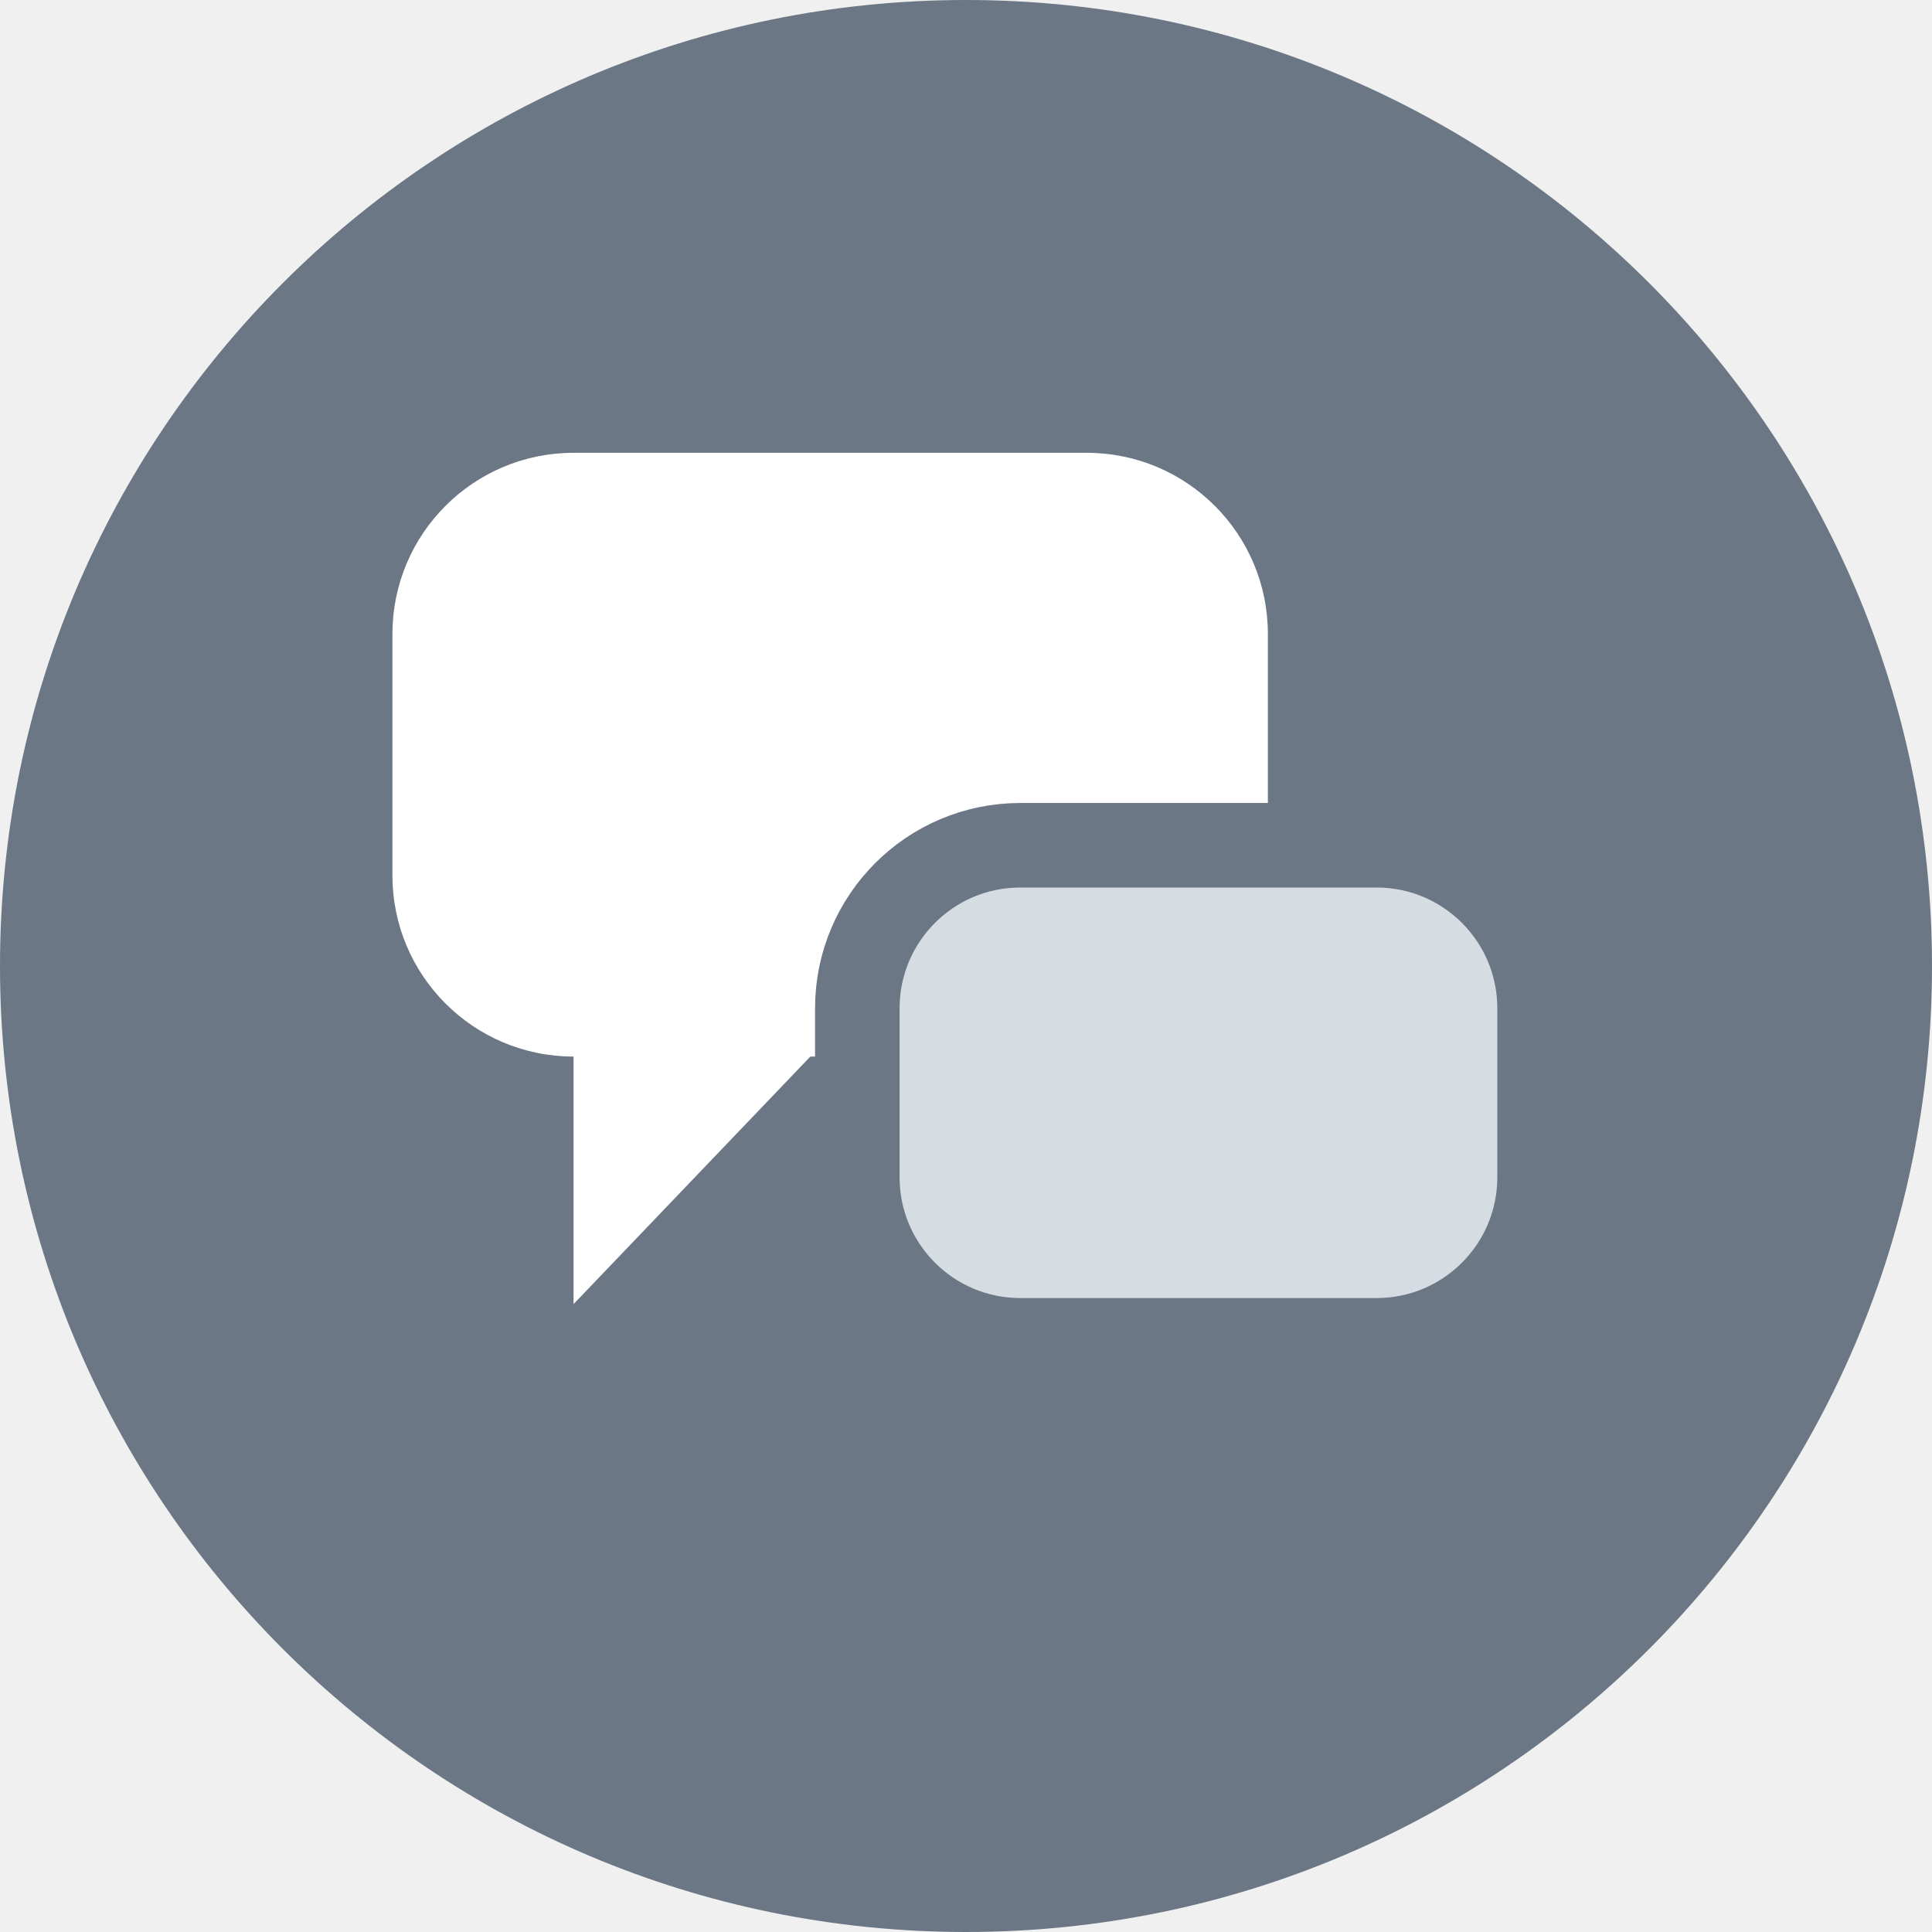
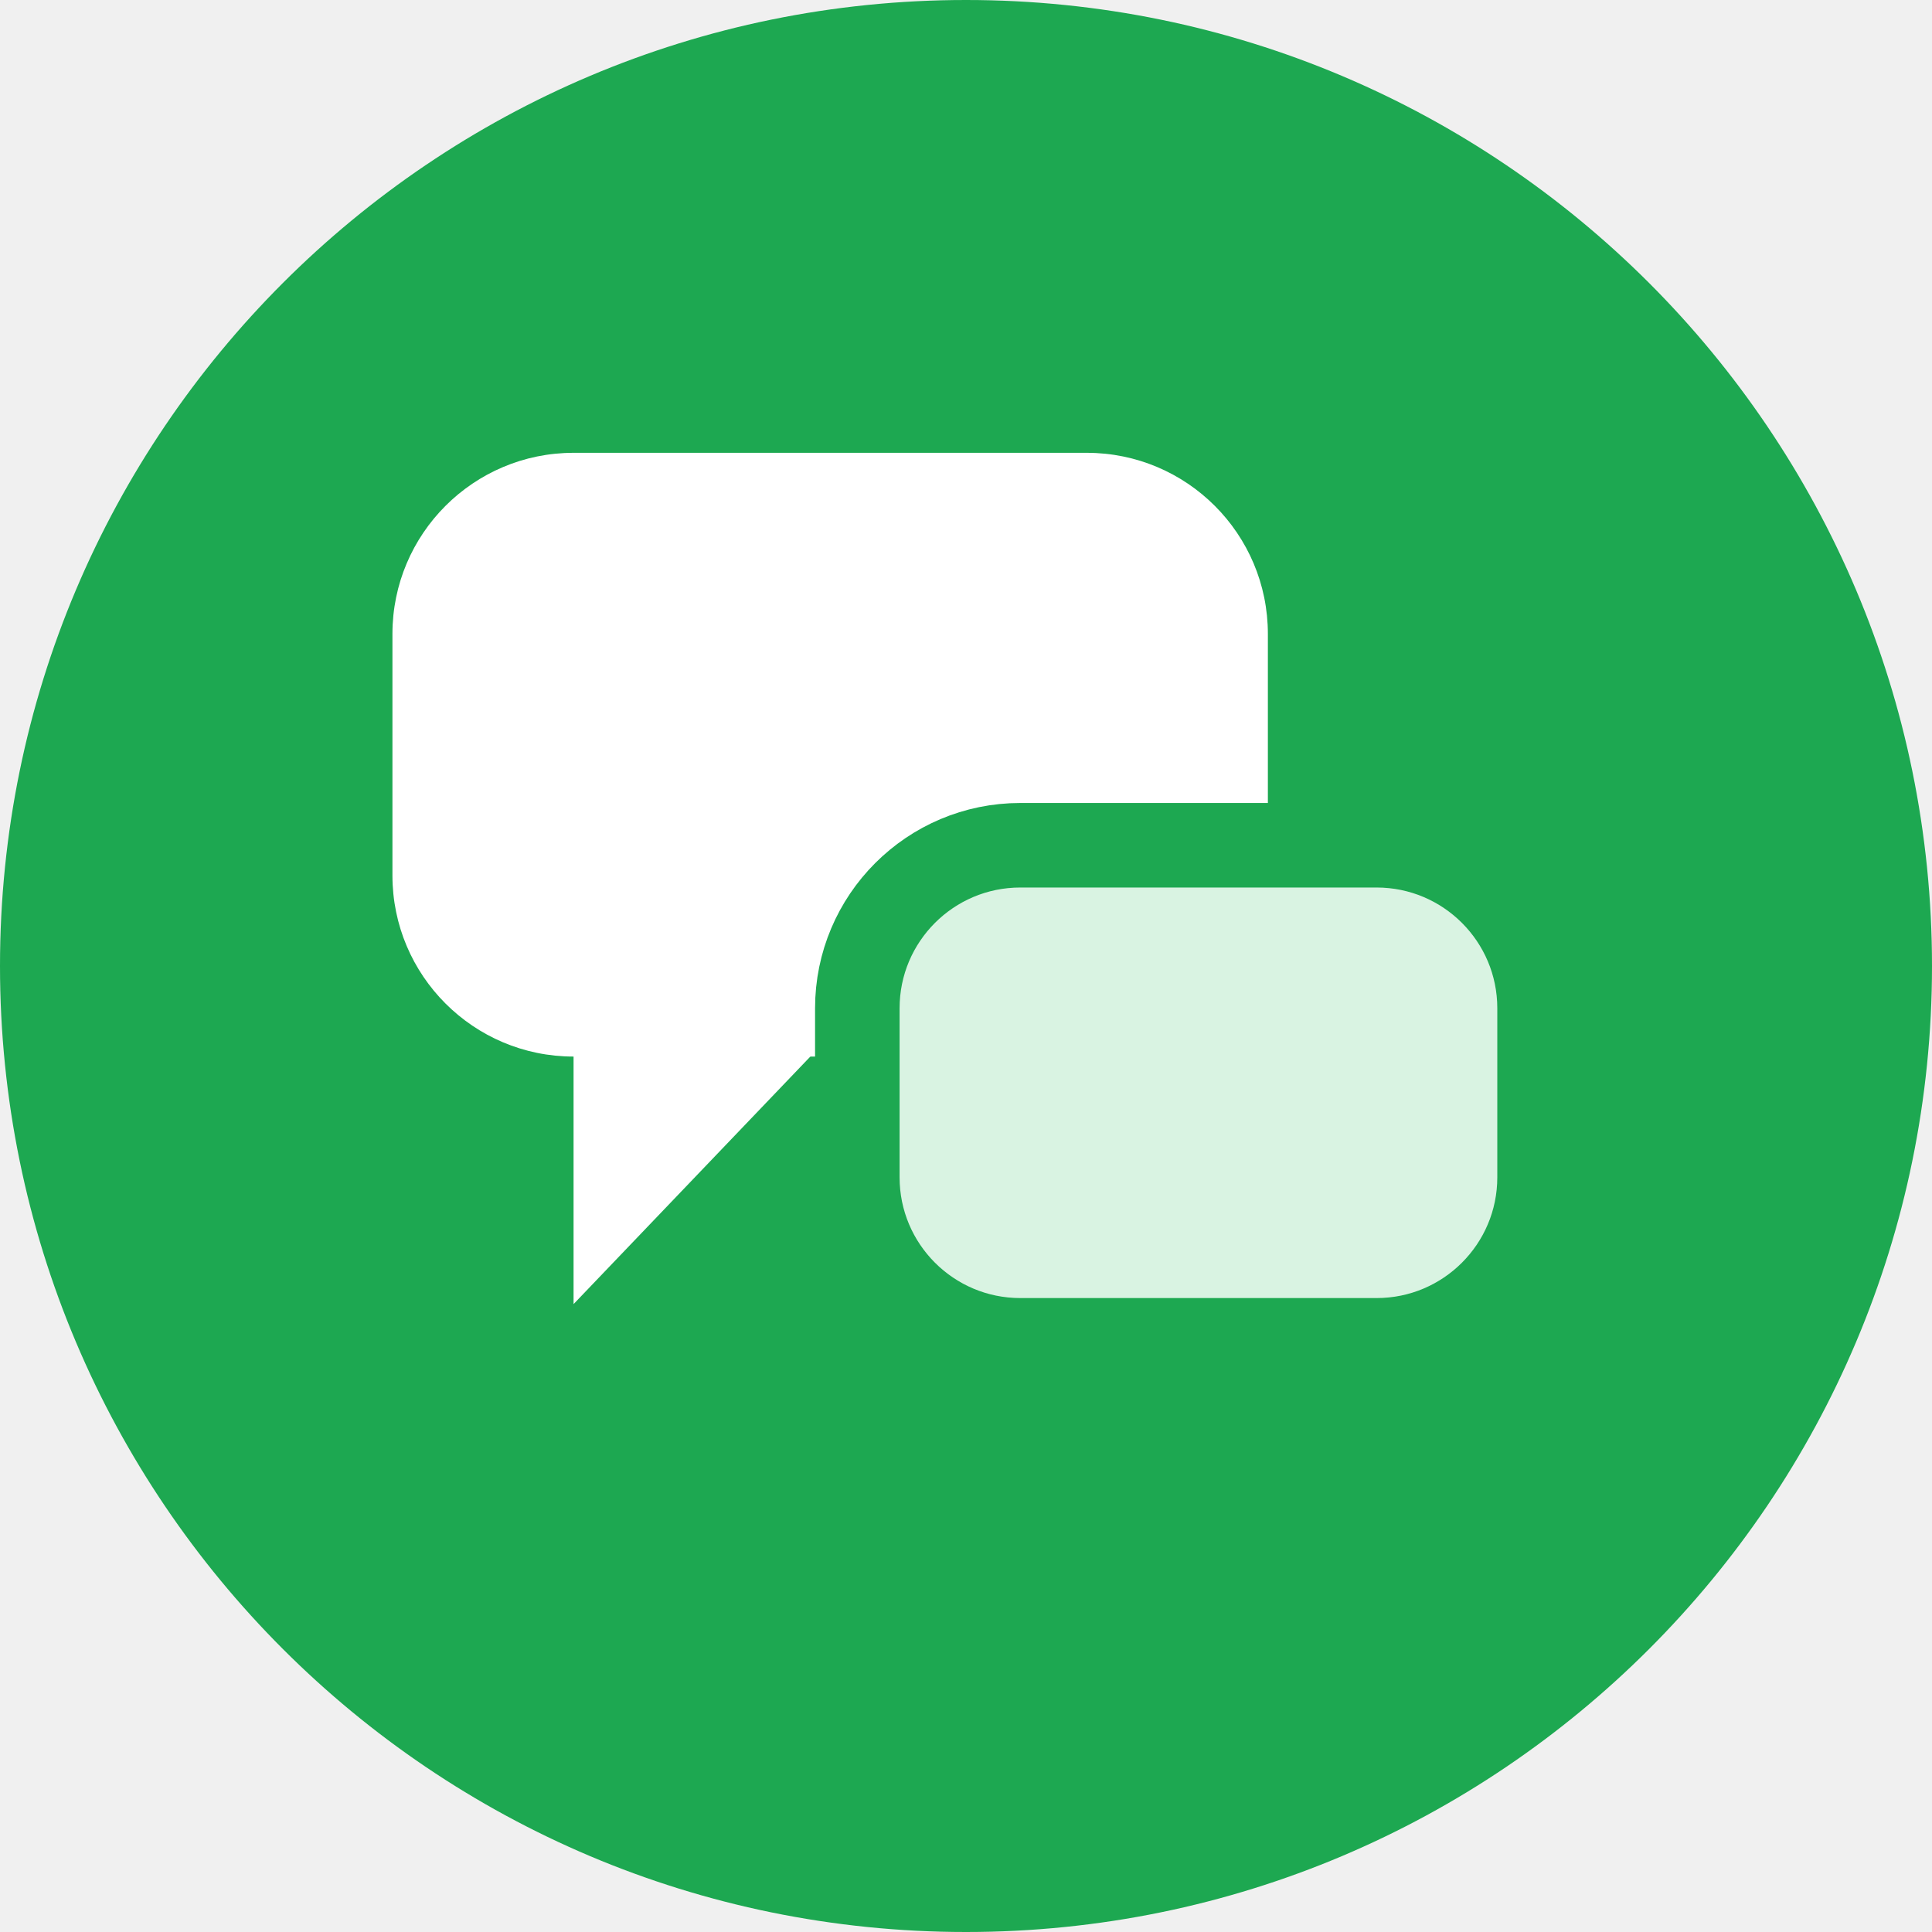
<svg xmlns="http://www.w3.org/2000/svg" viewBox="0 0 32 32" width="32" height="32">
-   <circle cx="16" cy="16" r="16" fill="#6b7785" />
+   <circle cx="16" cy="16" r="16" fill="#1da851" />
  <rect x="6.5" y="7.5" width="14.5" height="10" rx="3" fill="#ffffff" />
  <path fill="#ffffff" d="M9.5 17v4.6l4.4-4.6z" />
-   <rect x="14.2" y="14" width="11.3" height="8.2" rx="2.7" fill="#d5dce2" stroke="#6b7785" stroke-width="1.4" />
+   <rect x="14.2" y="14" width="11.3" height="8.2" rx="2.7" fill="#d9f3e2" stroke="#1da851" stroke-width="1.4" />
</svg>
